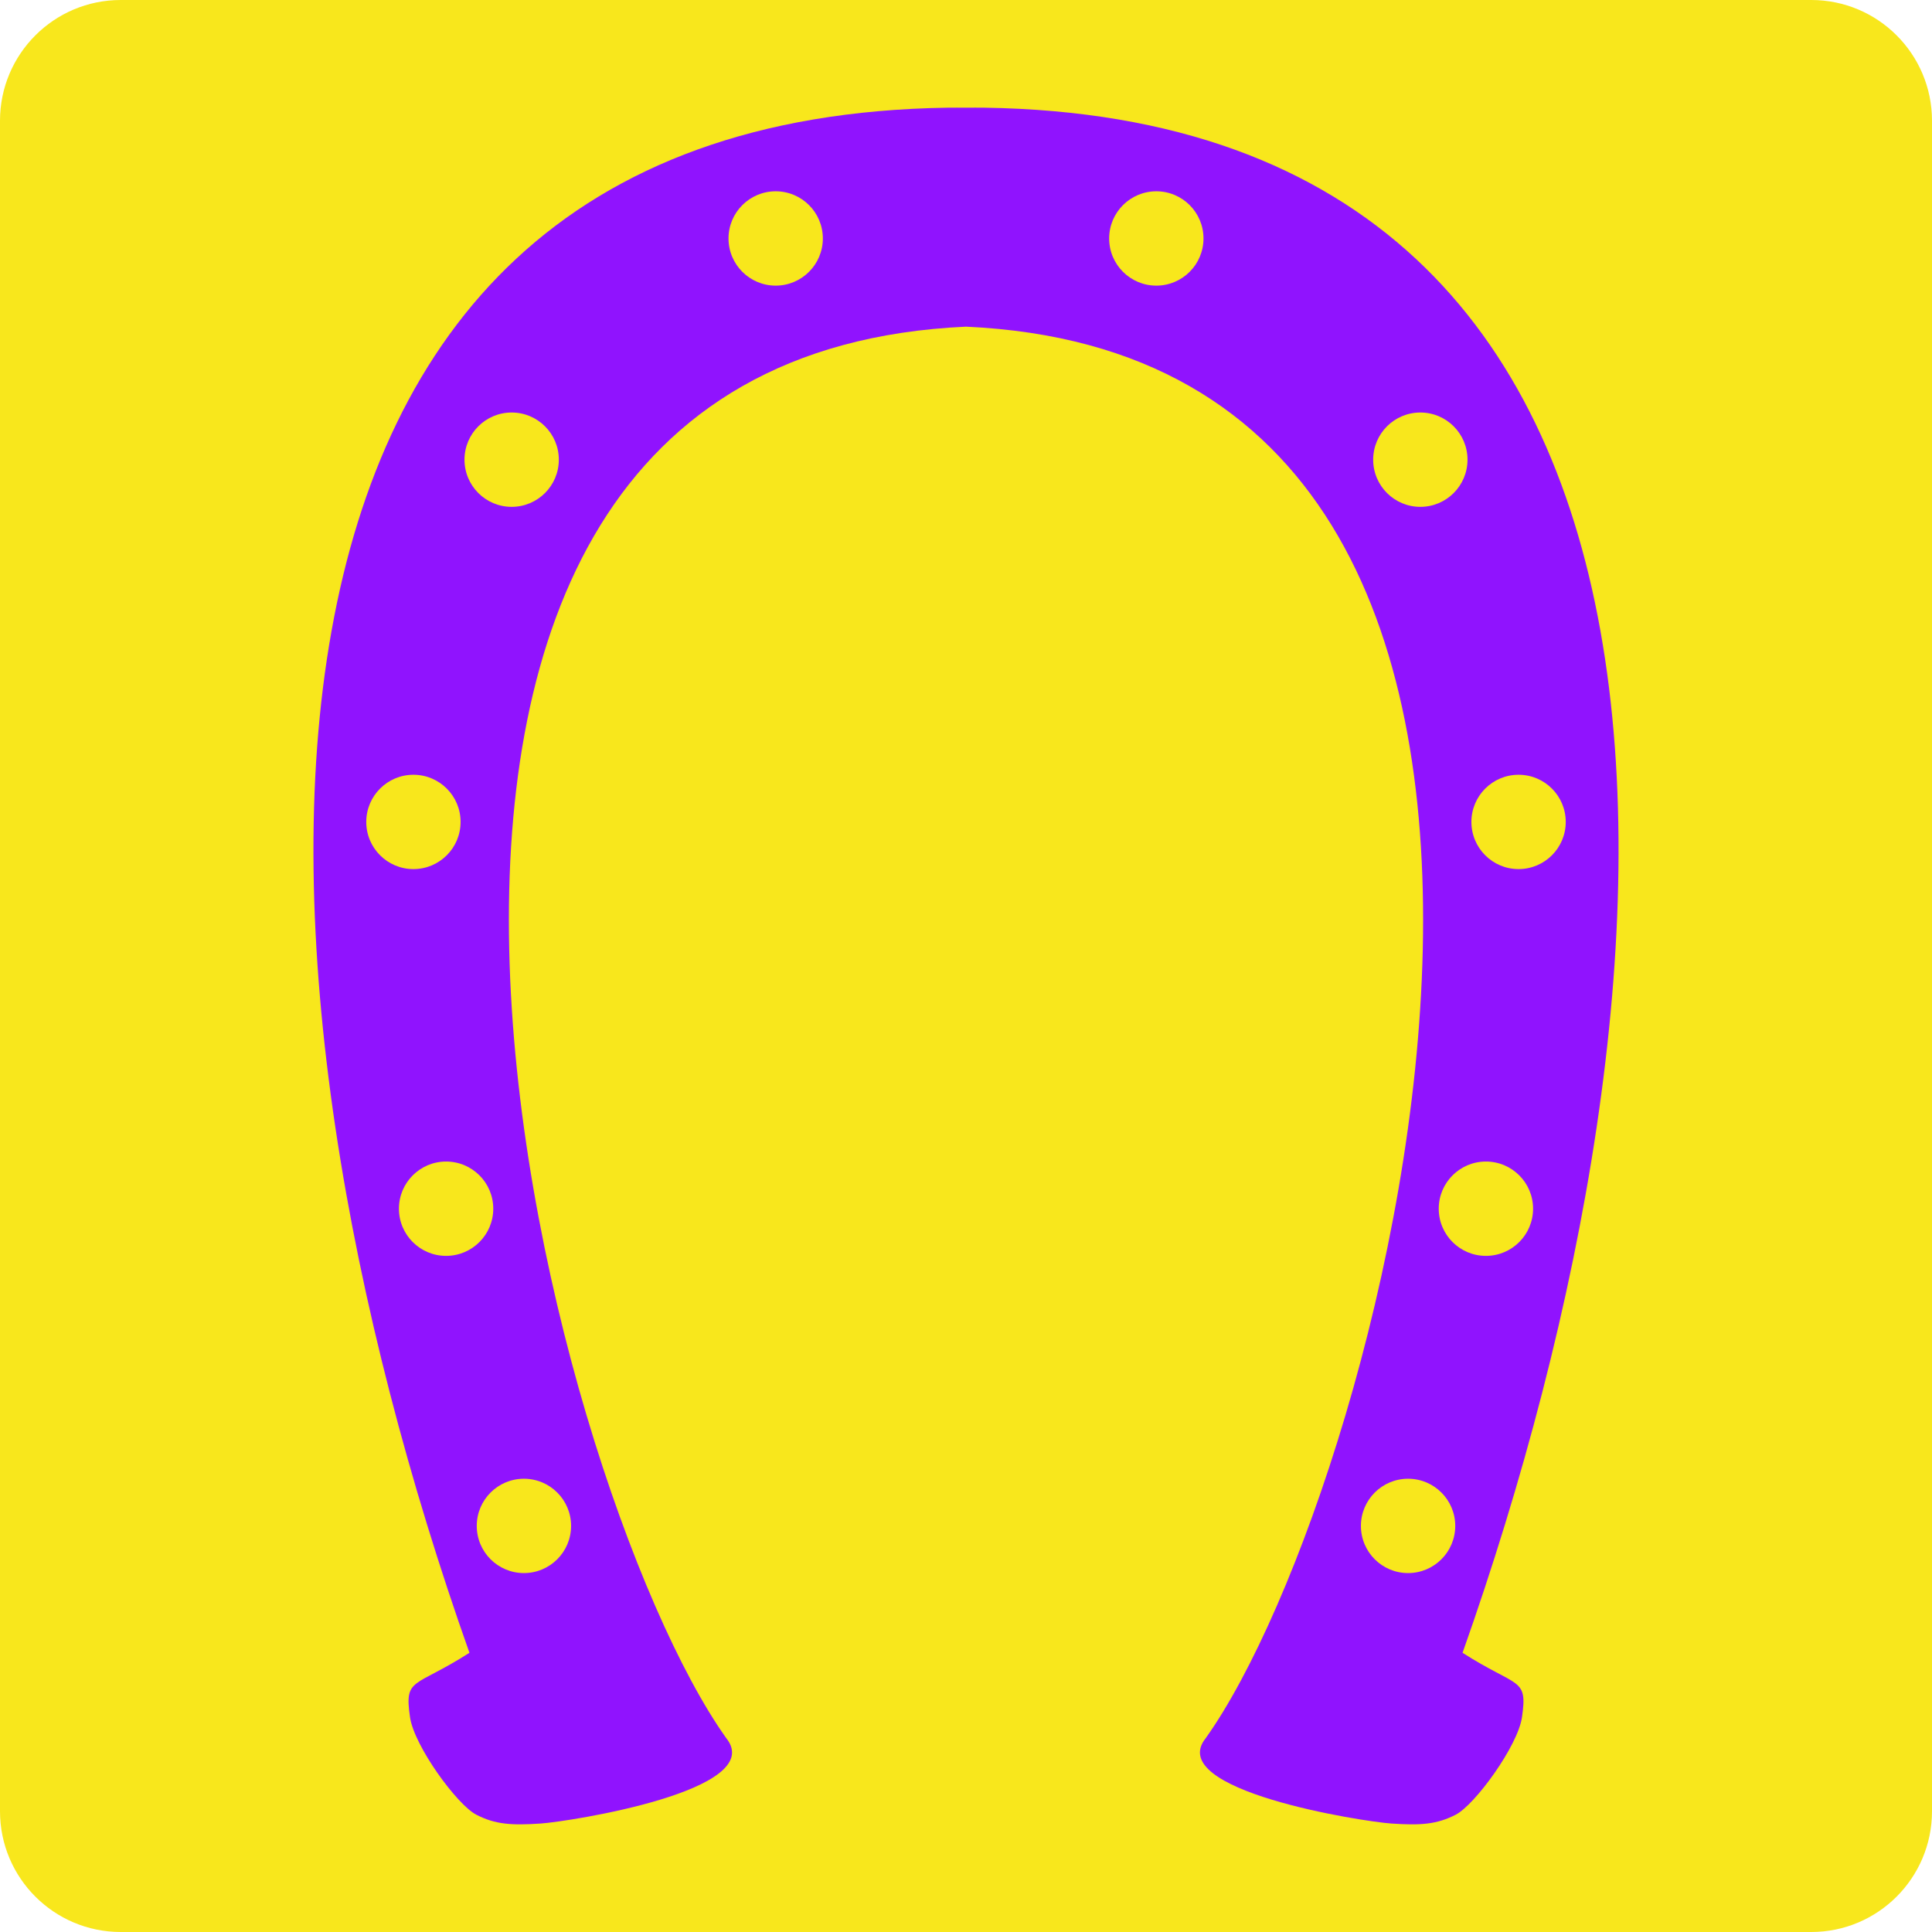
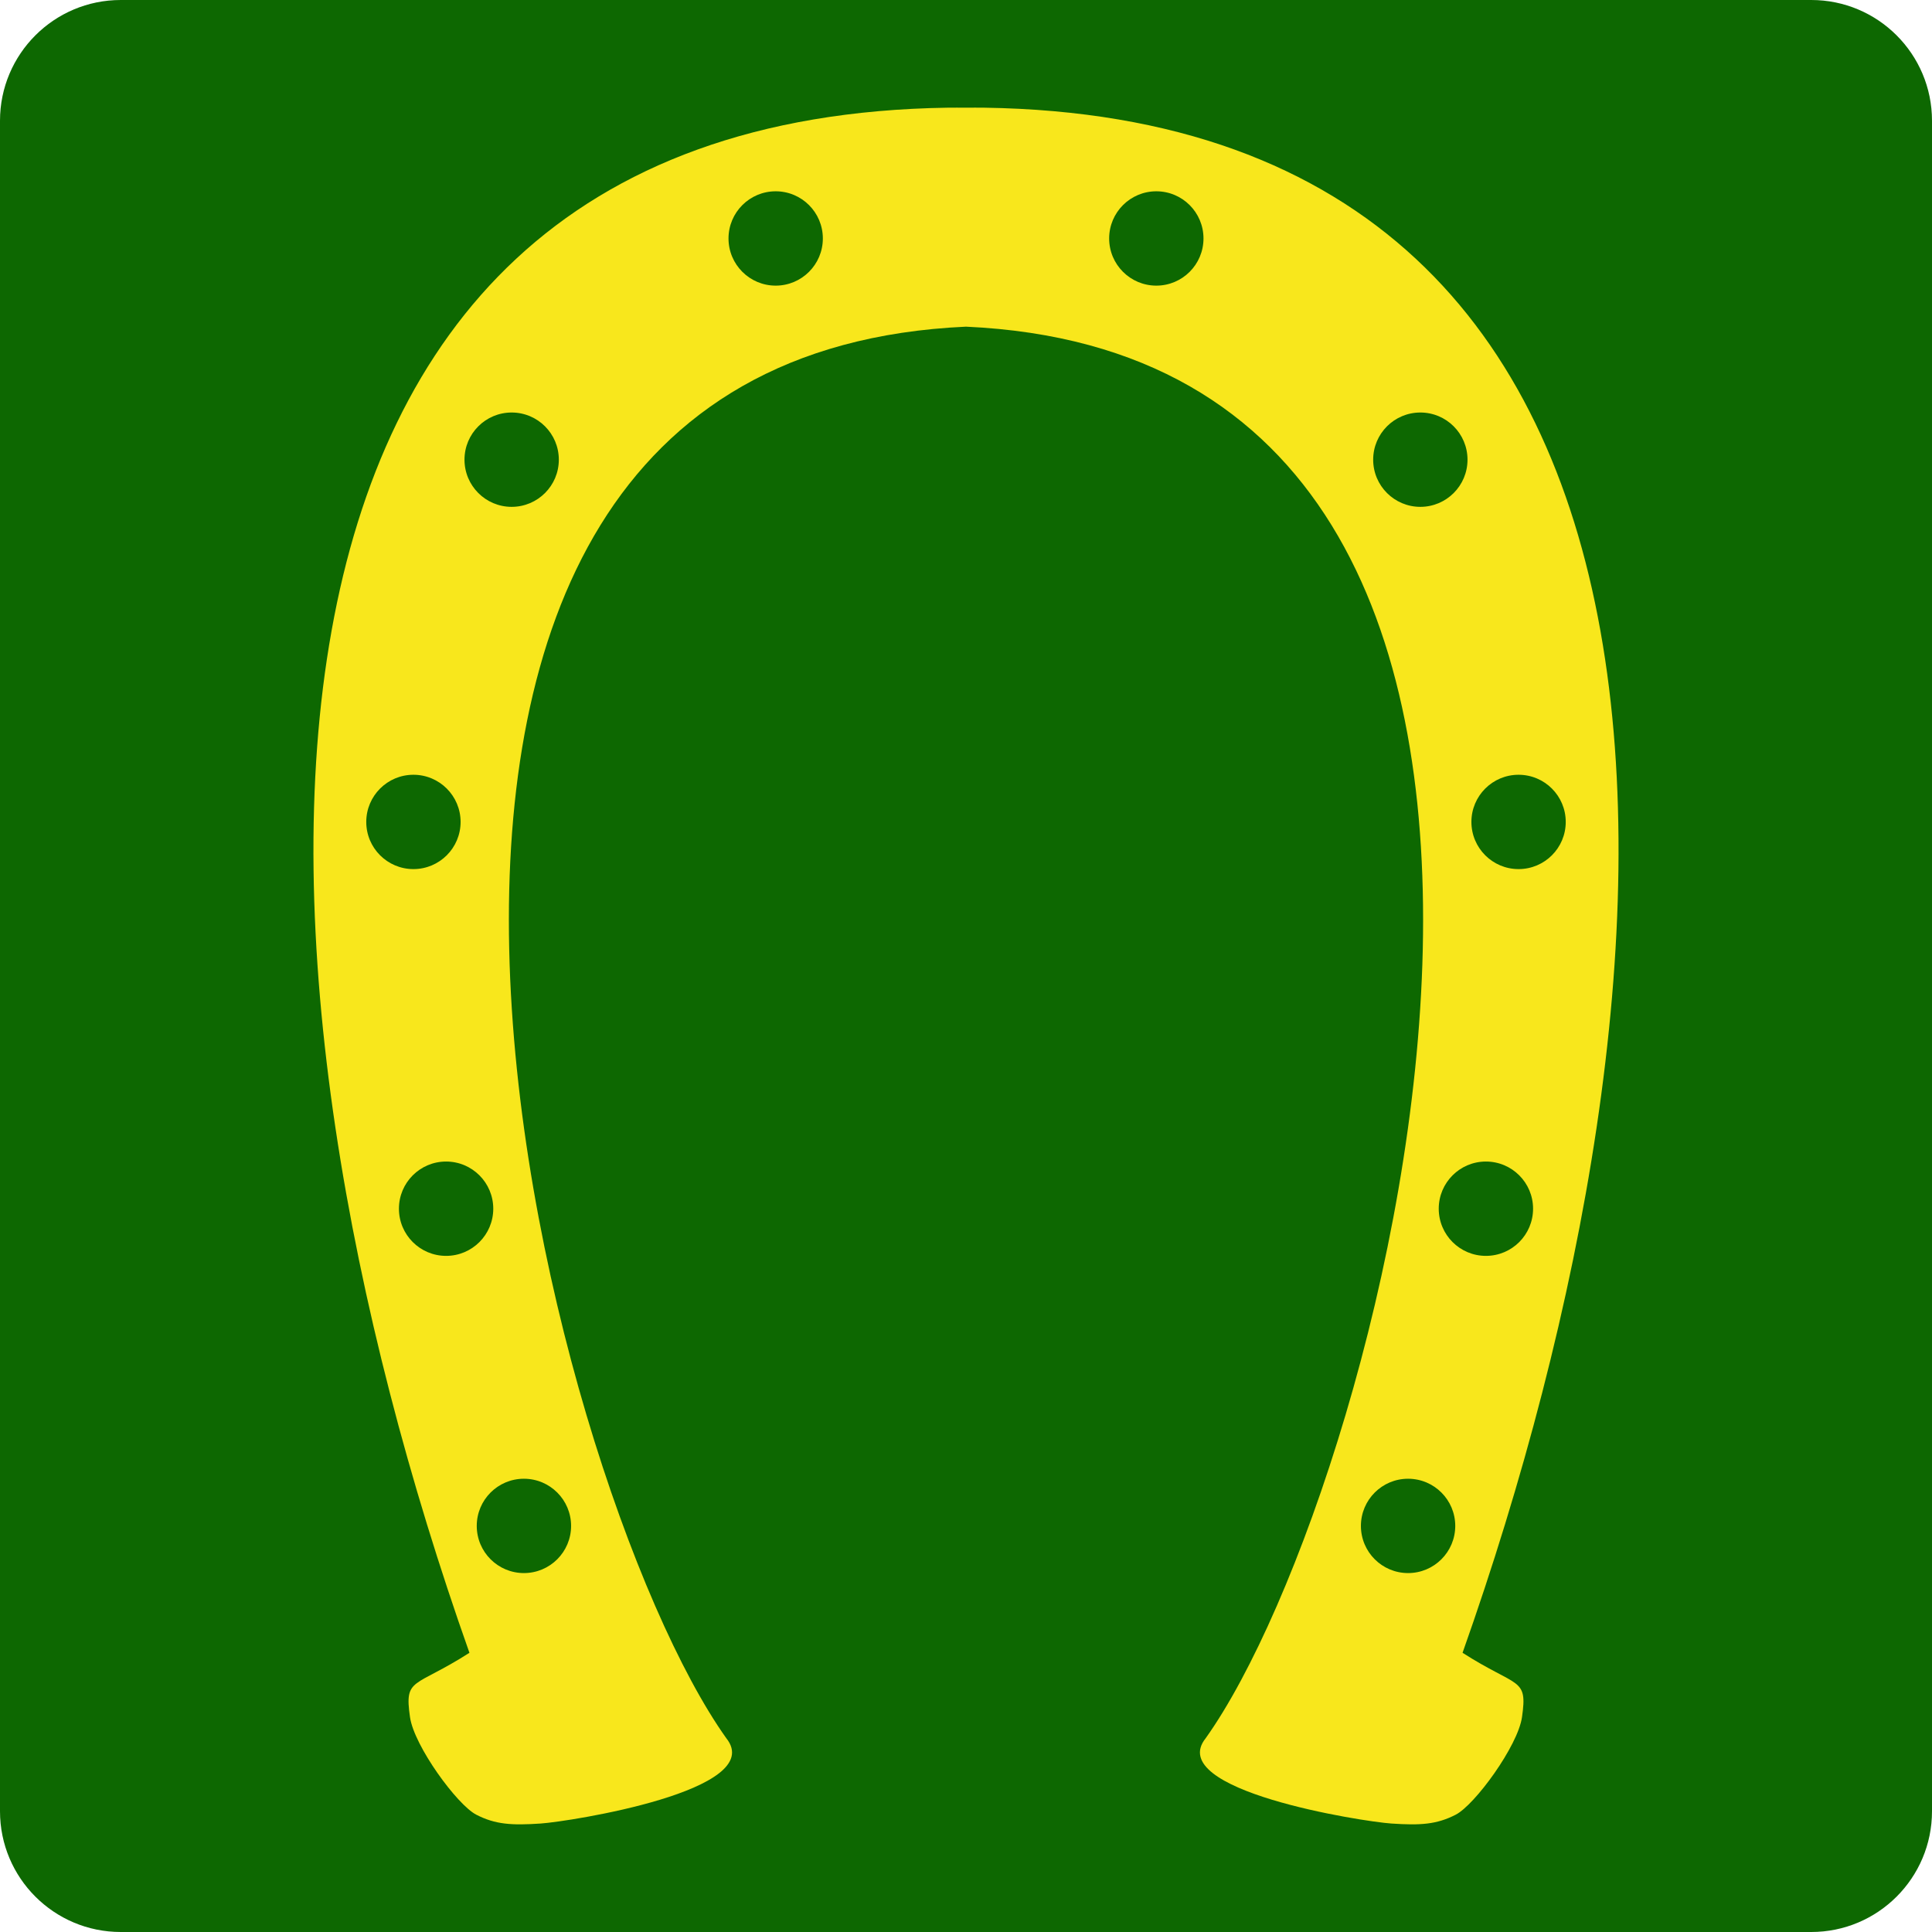
<svg xmlns="http://www.w3.org/2000/svg" style="height: 512px; width: 512px;" viewBox="0 0 512 512">
-   <rect fill="#f8e71c" fill-opacity="1" height="512" width="512" rx="32" ry="32" />
+   <rect fill="#0d6801" fill-opacity="1" height="512" width="512" rx="32" ry="32" />
  <g class="" style="" transform="translate(0,0)">
-     <path d="M251.188 28.538c-202.97 2.955-190.282 230.2-126.782 409.47-14.678 9.41-17.29 6.385-15.75 17.062 1.105 7.65 12.483 23.233 17.563 25.844s9.372 2.85 17.03 2.343 60.337-8.77 49.22-22.625c-48-67.4-126.572-365.46 63.53-374.062 190.102 8.603 111.53 306.66 63.53 374.062-11.117 13.855 41.562 22.117 49.22 22.625s11.95.267 17.03-2.343 16.46-18.194 17.564-25.844c1.54-10.678-1.072-7.65-15.75-17.063 63.5-179.27 76.187-406.514-126.78-409.469-1.6-.023-3.19-.005-4.814 0-1.625-.004-3.214-.023-4.813 0zm-45.625 22.157c6.903 0 12.5 5.596 12.5 12.5s-5.597 12.5-12.5 12.5-12.5-5.597-12.5-12.5 5.596-12.5 12.5-12.5zm100.875 0c6.903 0 12.5 5.596 12.5 12.5s-5.597 12.5-12.5 12.5-12.5-5.597-12.5-12.5 5.596-12.5 12.5-12.5zM135.594 109.32c6.903 0 12.5 5.596 12.5 12.5s-5.597 12.5-12.5 12.5-12.5-5.597-12.5-12.5 5.596-12.5 12.5-12.5zm240.812 0c6.904 0 12.5 5.596 12.5 12.5s-5.596 12.5-12.5 12.5-12.5-5.597-12.5-12.5 5.597-12.5 12.5-12.5zm-266.844 96c6.904 0 12.5 5.596 12.5 12.5s-5.596 12.5-12.5 12.5-12.5-5.597-12.5-12.5 5.597-12.5 12.5-12.5zm292.875 0c6.904 0 12.5 5.596 12.5 12.5s-5.596 12.5-12.5 12.5-12.5-5.597-12.5-12.5 5.597-12.5 12.5-12.5zM118.22 307.82c6.902 0 12.5 5.596 12.5 12.5s-5.598 12.5-12.5 12.5-12.5-5.597-12.5-12.5 5.595-12.5 12.5-12.5zm275.56 0c6.905 0 12.5 5.596 12.5 12.5s-5.595 12.5-12.5 12.5-12.5-5.597-12.5-12.5 5.598-12.5 12.5-12.5zm-254.936 84.062c6.903 0 12.5 5.597 12.5 12.5s-5.597 12.5-12.5 12.5-12.5-5.596-12.5-12.5 5.596-12.5 12.5-12.5zm234.312 0c6.904 0 12.5 5.597 12.5 12.5s-5.596 12.5-12.5 12.5-12.5-5.596-12.5-12.5 5.597-12.5 12.5-12.5z" fill="#9013fe" fill-opacity="1" />
+     <path d="M251.188 28.538c-202.97 2.955-190.282 230.2-126.782 409.47-14.678 9.41-17.29 6.385-15.75 17.062 1.105 7.65 12.483 23.233 17.563 25.844s9.372 2.85 17.03 2.343 60.337-8.77 49.22-22.625c-48-67.4-126.572-365.46 63.53-374.062 190.102 8.603 111.53 306.66 63.53 374.062-11.117 13.855 41.562 22.117 49.22 22.625s11.95.267 17.03-2.343 16.46-18.194 17.564-25.844c1.54-10.678-1.072-7.65-15.75-17.063 63.5-179.27 76.187-406.514-126.78-409.469-1.6-.023-3.19-.005-4.814 0-1.625-.004-3.214-.023-4.813 0zm-45.625 22.157c6.903 0 12.5 5.596 12.5 12.5s-5.597 12.5-12.5 12.5-12.5-5.597-12.5-12.5 5.596-12.5 12.5-12.5zm100.875 0c6.903 0 12.5 5.596 12.5 12.5s-5.597 12.5-12.5 12.5-12.5-5.597-12.5-12.5 5.596-12.5 12.5-12.5zM135.594 109.32c6.903 0 12.5 5.596 12.5 12.5s-5.597 12.5-12.5 12.5-12.5-5.597-12.5-12.5 5.596-12.5 12.5-12.5zm240.812 0c6.904 0 12.5 5.596 12.5 12.5s-5.596 12.5-12.5 12.5-12.5-5.597-12.5-12.5 5.597-12.5 12.5-12.5zm-266.844 96c6.904 0 12.5 5.596 12.5 12.5s-5.596 12.5-12.5 12.5-12.5-5.597-12.5-12.5 5.597-12.5 12.5-12.5zm292.875 0c6.904 0 12.5 5.596 12.5 12.5s-5.596 12.5-12.5 12.5-12.5-5.597-12.5-12.5 5.597-12.5 12.5-12.5zM118.22 307.82c6.902 0 12.5 5.596 12.5 12.5s-5.598 12.5-12.5 12.5-12.5-5.597-12.5-12.5 5.595-12.5 12.5-12.5zm275.56 0c6.905 0 12.5 5.596 12.5 12.5s-5.595 12.5-12.5 12.5-12.5-5.597-12.5-12.5 5.598-12.5 12.5-12.5zm-254.936 84.062c6.903 0 12.5 5.597 12.5 12.5s-5.597 12.5-12.5 12.5-12.5-5.596-12.5-12.5 5.596-12.5 12.5-12.5zm234.312 0c6.904 0 12.5 5.597 12.5 12.5s-5.596 12.5-12.5 12.5-12.5-5.596-12.5-12.5 5.597-12.5 12.5-12.5z" fill="#f8e71c" fill-opacity="1" />
  </g>
</svg>
